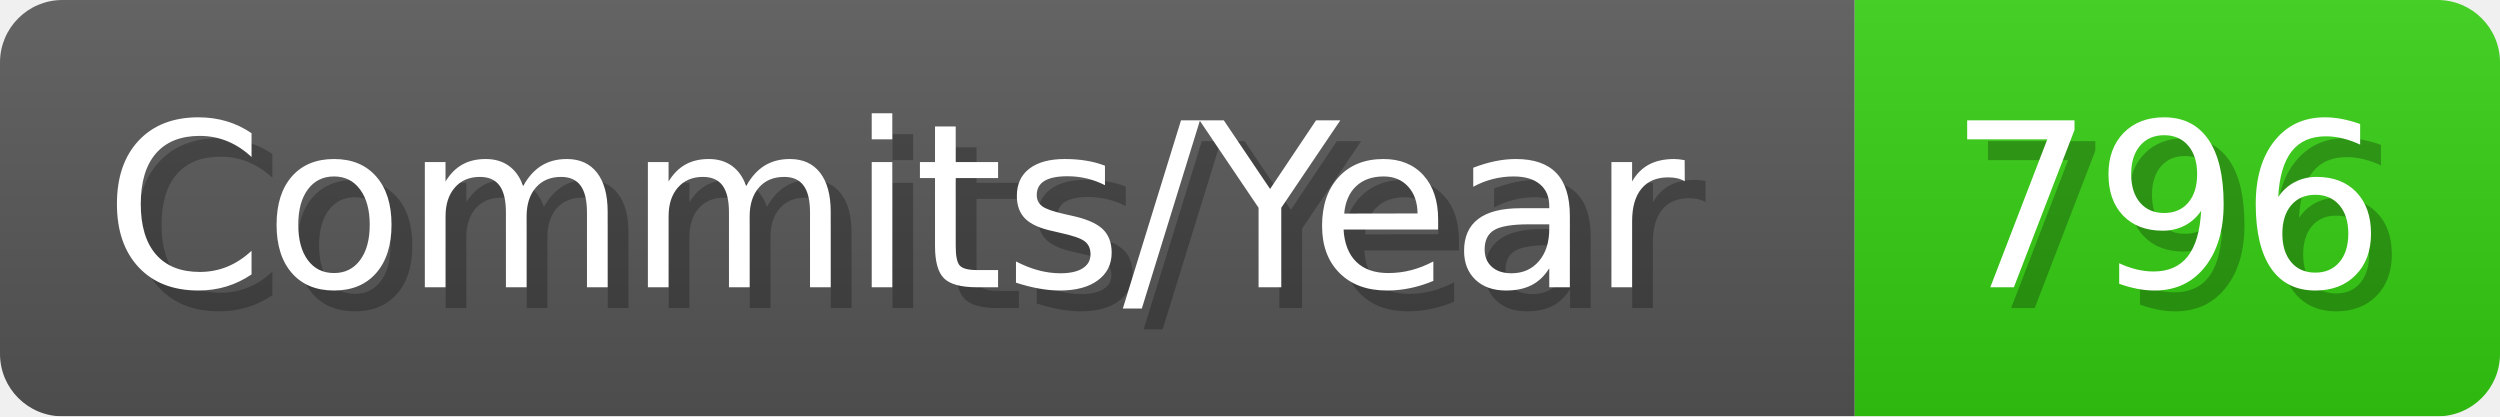
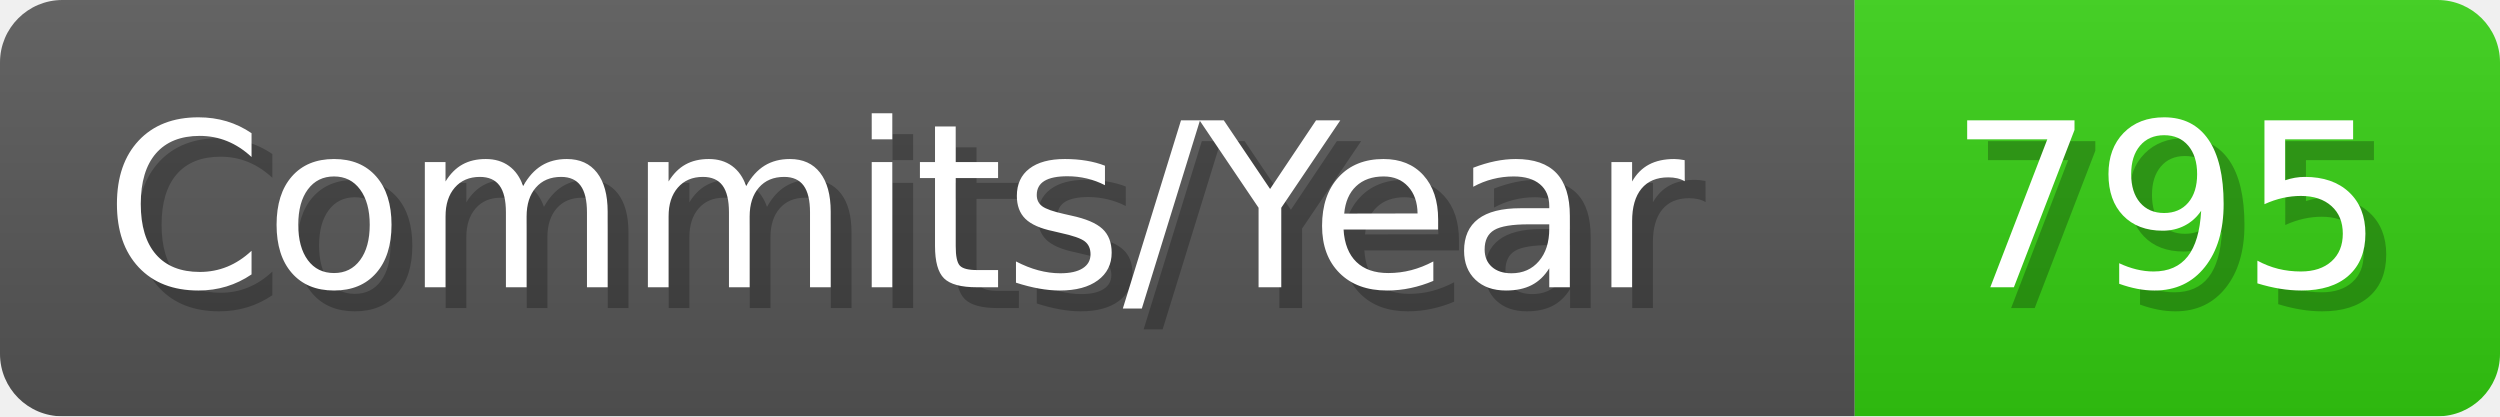
- <svg xmlns="http://www.w3.org/2000/svg" width="120.1" height="20" viewBox="0 0 1201 200" role="img" aria-label="Commits/Year: 796">
+ <svg xmlns="http://www.w3.org/2000/svg" width="120.1" height="20" viewBox="0 0 1201 200" role="img" aria-label="Commits/Year: 795">
  <linearGradient id="aUPdi" x2="0" y2="100%">
    <stop offset="0" stop-opacity=".1" stop-color="#EEE" />
    <stop offset="1" stop-opacity=".1" />
  </linearGradient>
  <mask id="WfAiQ">
    <rect width="1201" height="200" rx="30" fill="#FFF" />
  </mask>
  <g mask="url(#WfAiQ)">
    <rect width="891" height="200" fill="#555" />
    <rect width="310" height="200" fill="#3C1" x="891" />
    <rect width="1201" height="200" fill="url(#aUPdi)" />
  </g>
  <g aria-hidden="true" fill="#fff" text-anchor="start" font-family="Verdana,DejaVu Sans,sans-serif" font-size="110">
    <text x="60" y="148" textLength="791" fill="#000" opacity="0.25">Commits/Year</text>
    <text x="50" y="138" textLength="791">Commits/Year</text>
-     <text x="946" y="148" textLength="210" fill="#000" opacity="0.25">796</text>
-     <text x="936" y="138" textLength="210">796</text>
+     <text x="946" y="148" textLength="210" fill="#000" opacity="0.25">795</text>
+     <text x="936" y="138" textLength="210">795</text>
  </g>
</svg>
